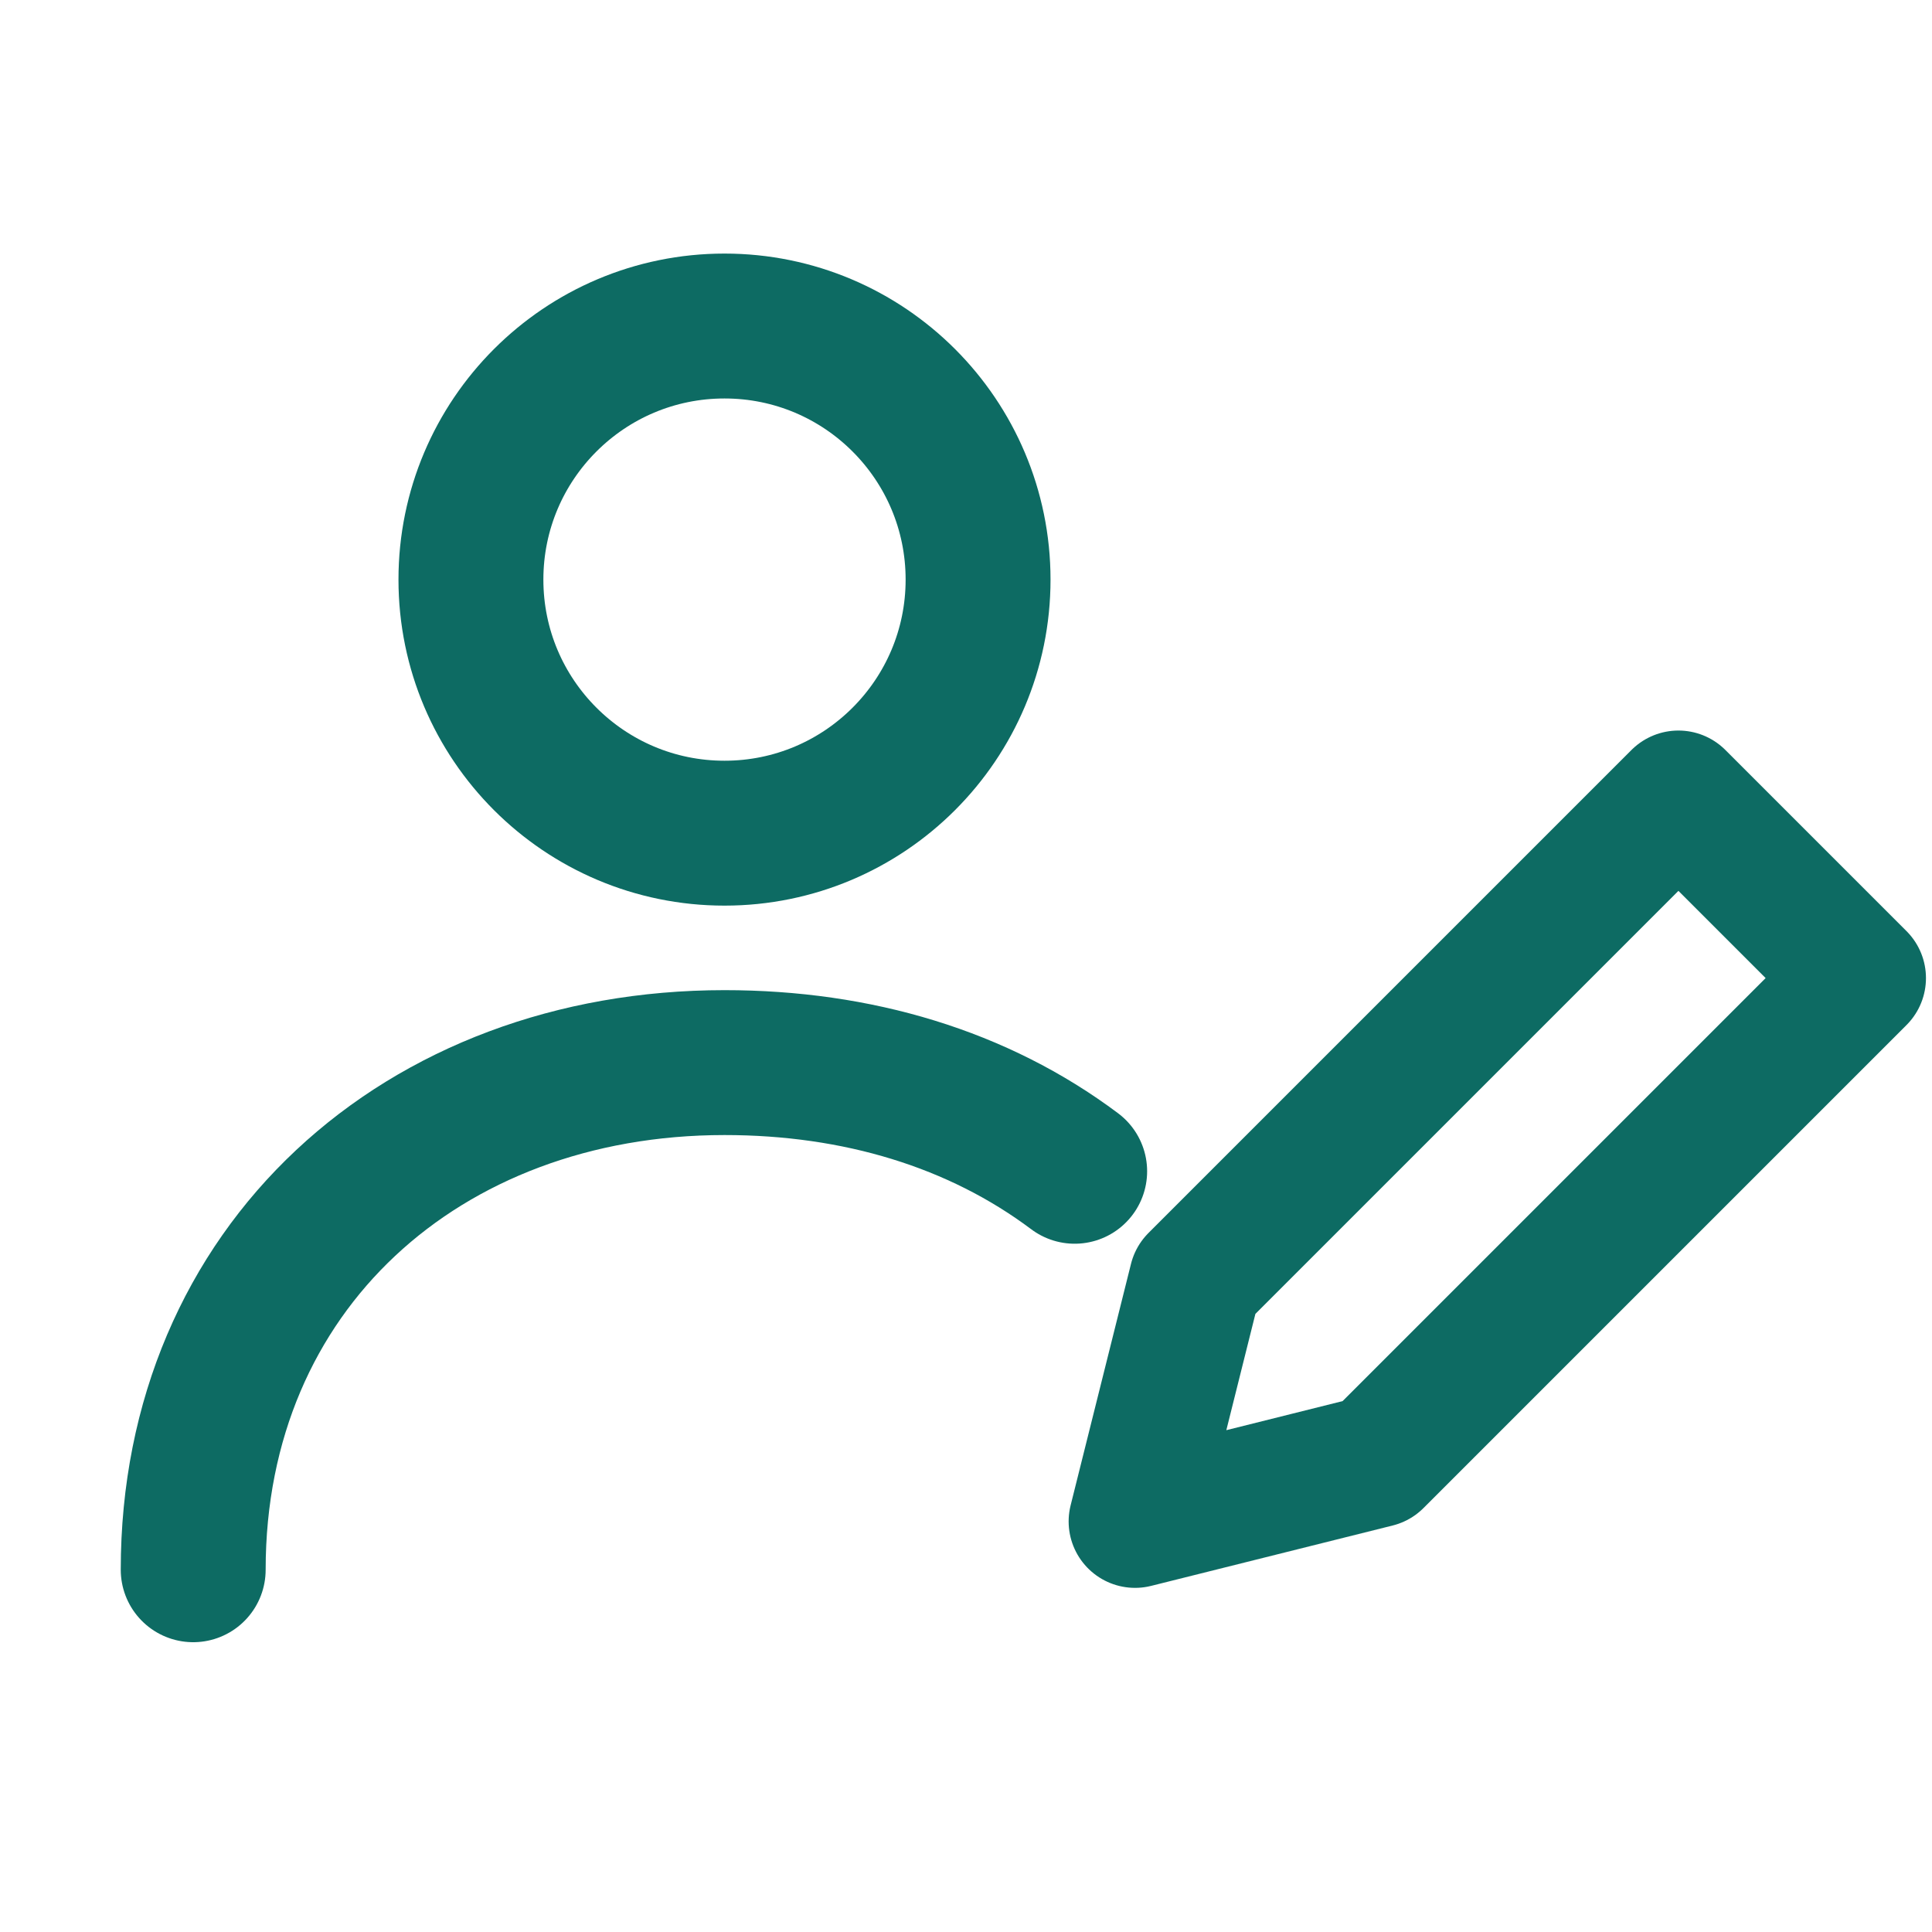
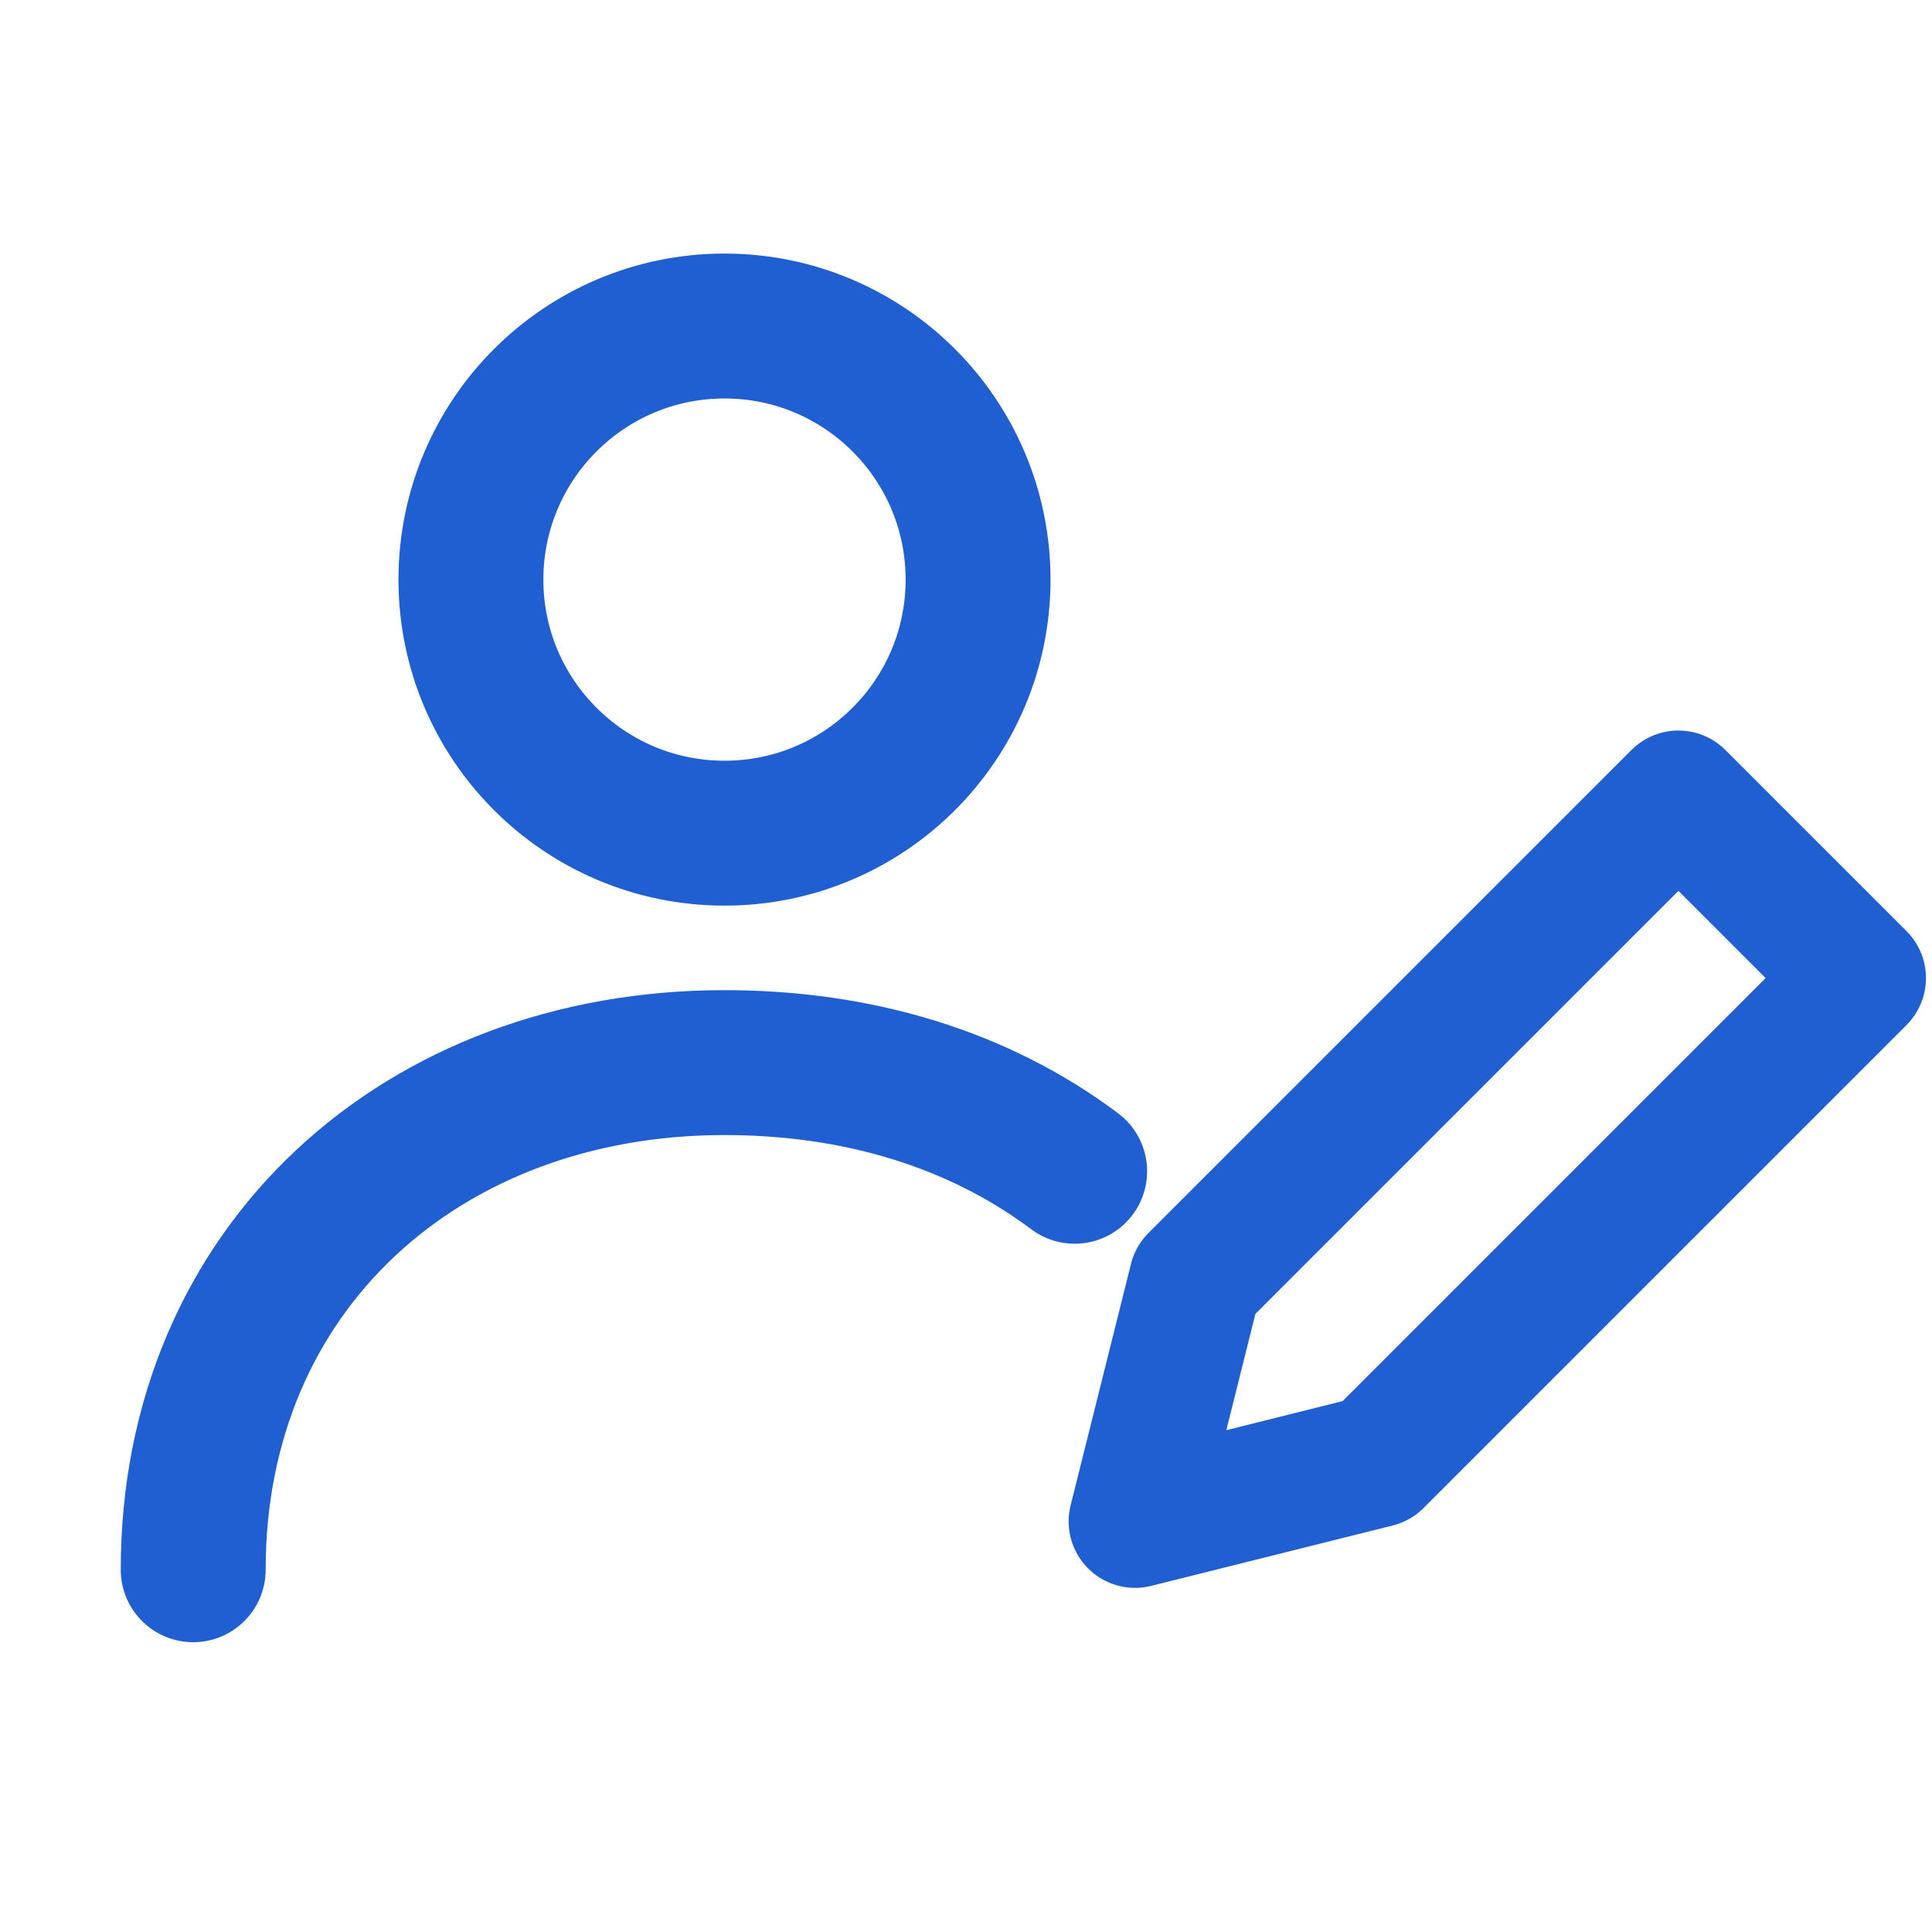
<svg xmlns="http://www.w3.org/2000/svg" viewBox="0 0 16 16">
-   <circle cx="6" cy="4.8" r="2.1" fill="none" stroke="#0d6b63" stroke-width="1.2" />
-   <path d="M1.6 13c0-2.5 1.9-4.2 4.4-4.2 1.1 0 2.1.3 2.9.9" fill="none" stroke="#0d6b63" stroke-width="1.2" stroke-linecap="round" />
-   <path d="M9.4 12.6l.5-2 4-4 1.5 1.5-4 4z" fill="none" stroke="#0d6b63" stroke-width="1.1" stroke-linejoin="round" />
+   <circle cx="6" cy="4.8" r="2.1" fill="none" stroke="#1f5fd1" stroke-width="1.2" />
+   <path d="M1.6 13c0-2.5 1.9-4.2 4.4-4.2 1.1 0 2.1.3 2.9.9" fill="none" stroke="#1f5fd1" stroke-width="1.2" stroke-linecap="round" />
+   <path d="M9.4 12.6l.5-2 4-4 1.5 1.5-4 4z" fill="none" stroke="#1f5fd1" stroke-width="1.1" stroke-linejoin="round" />
</svg>
